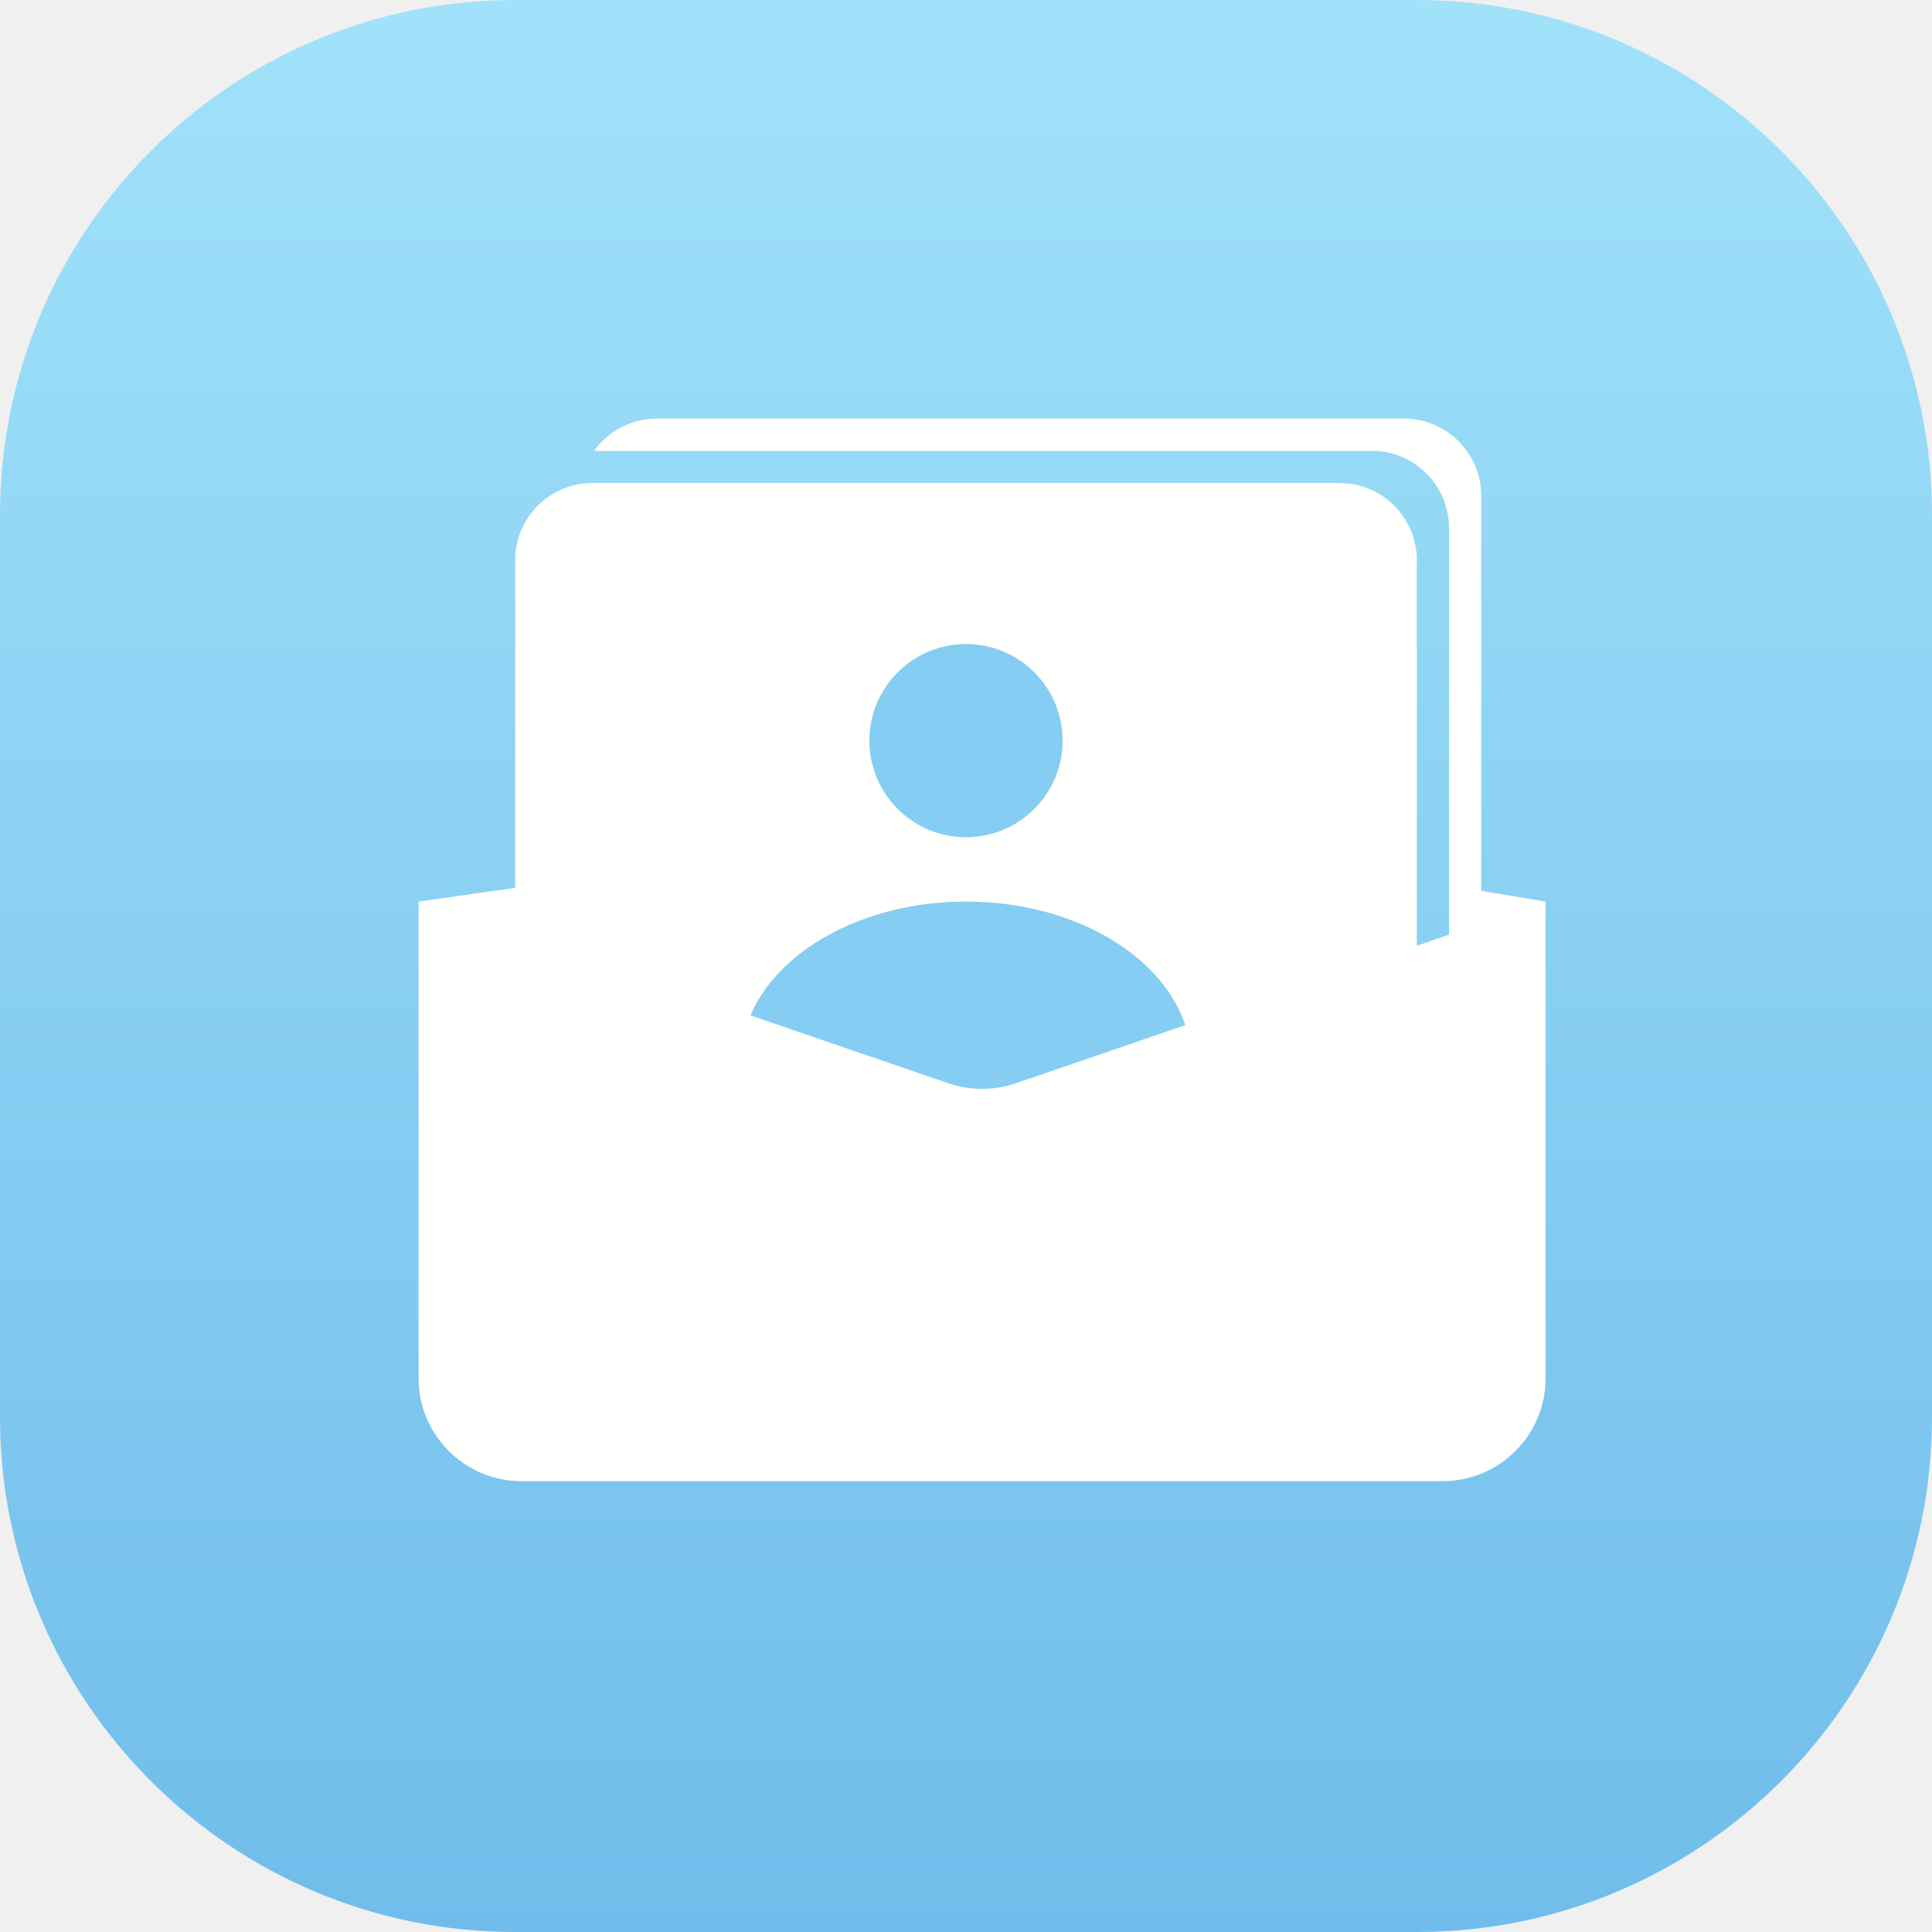
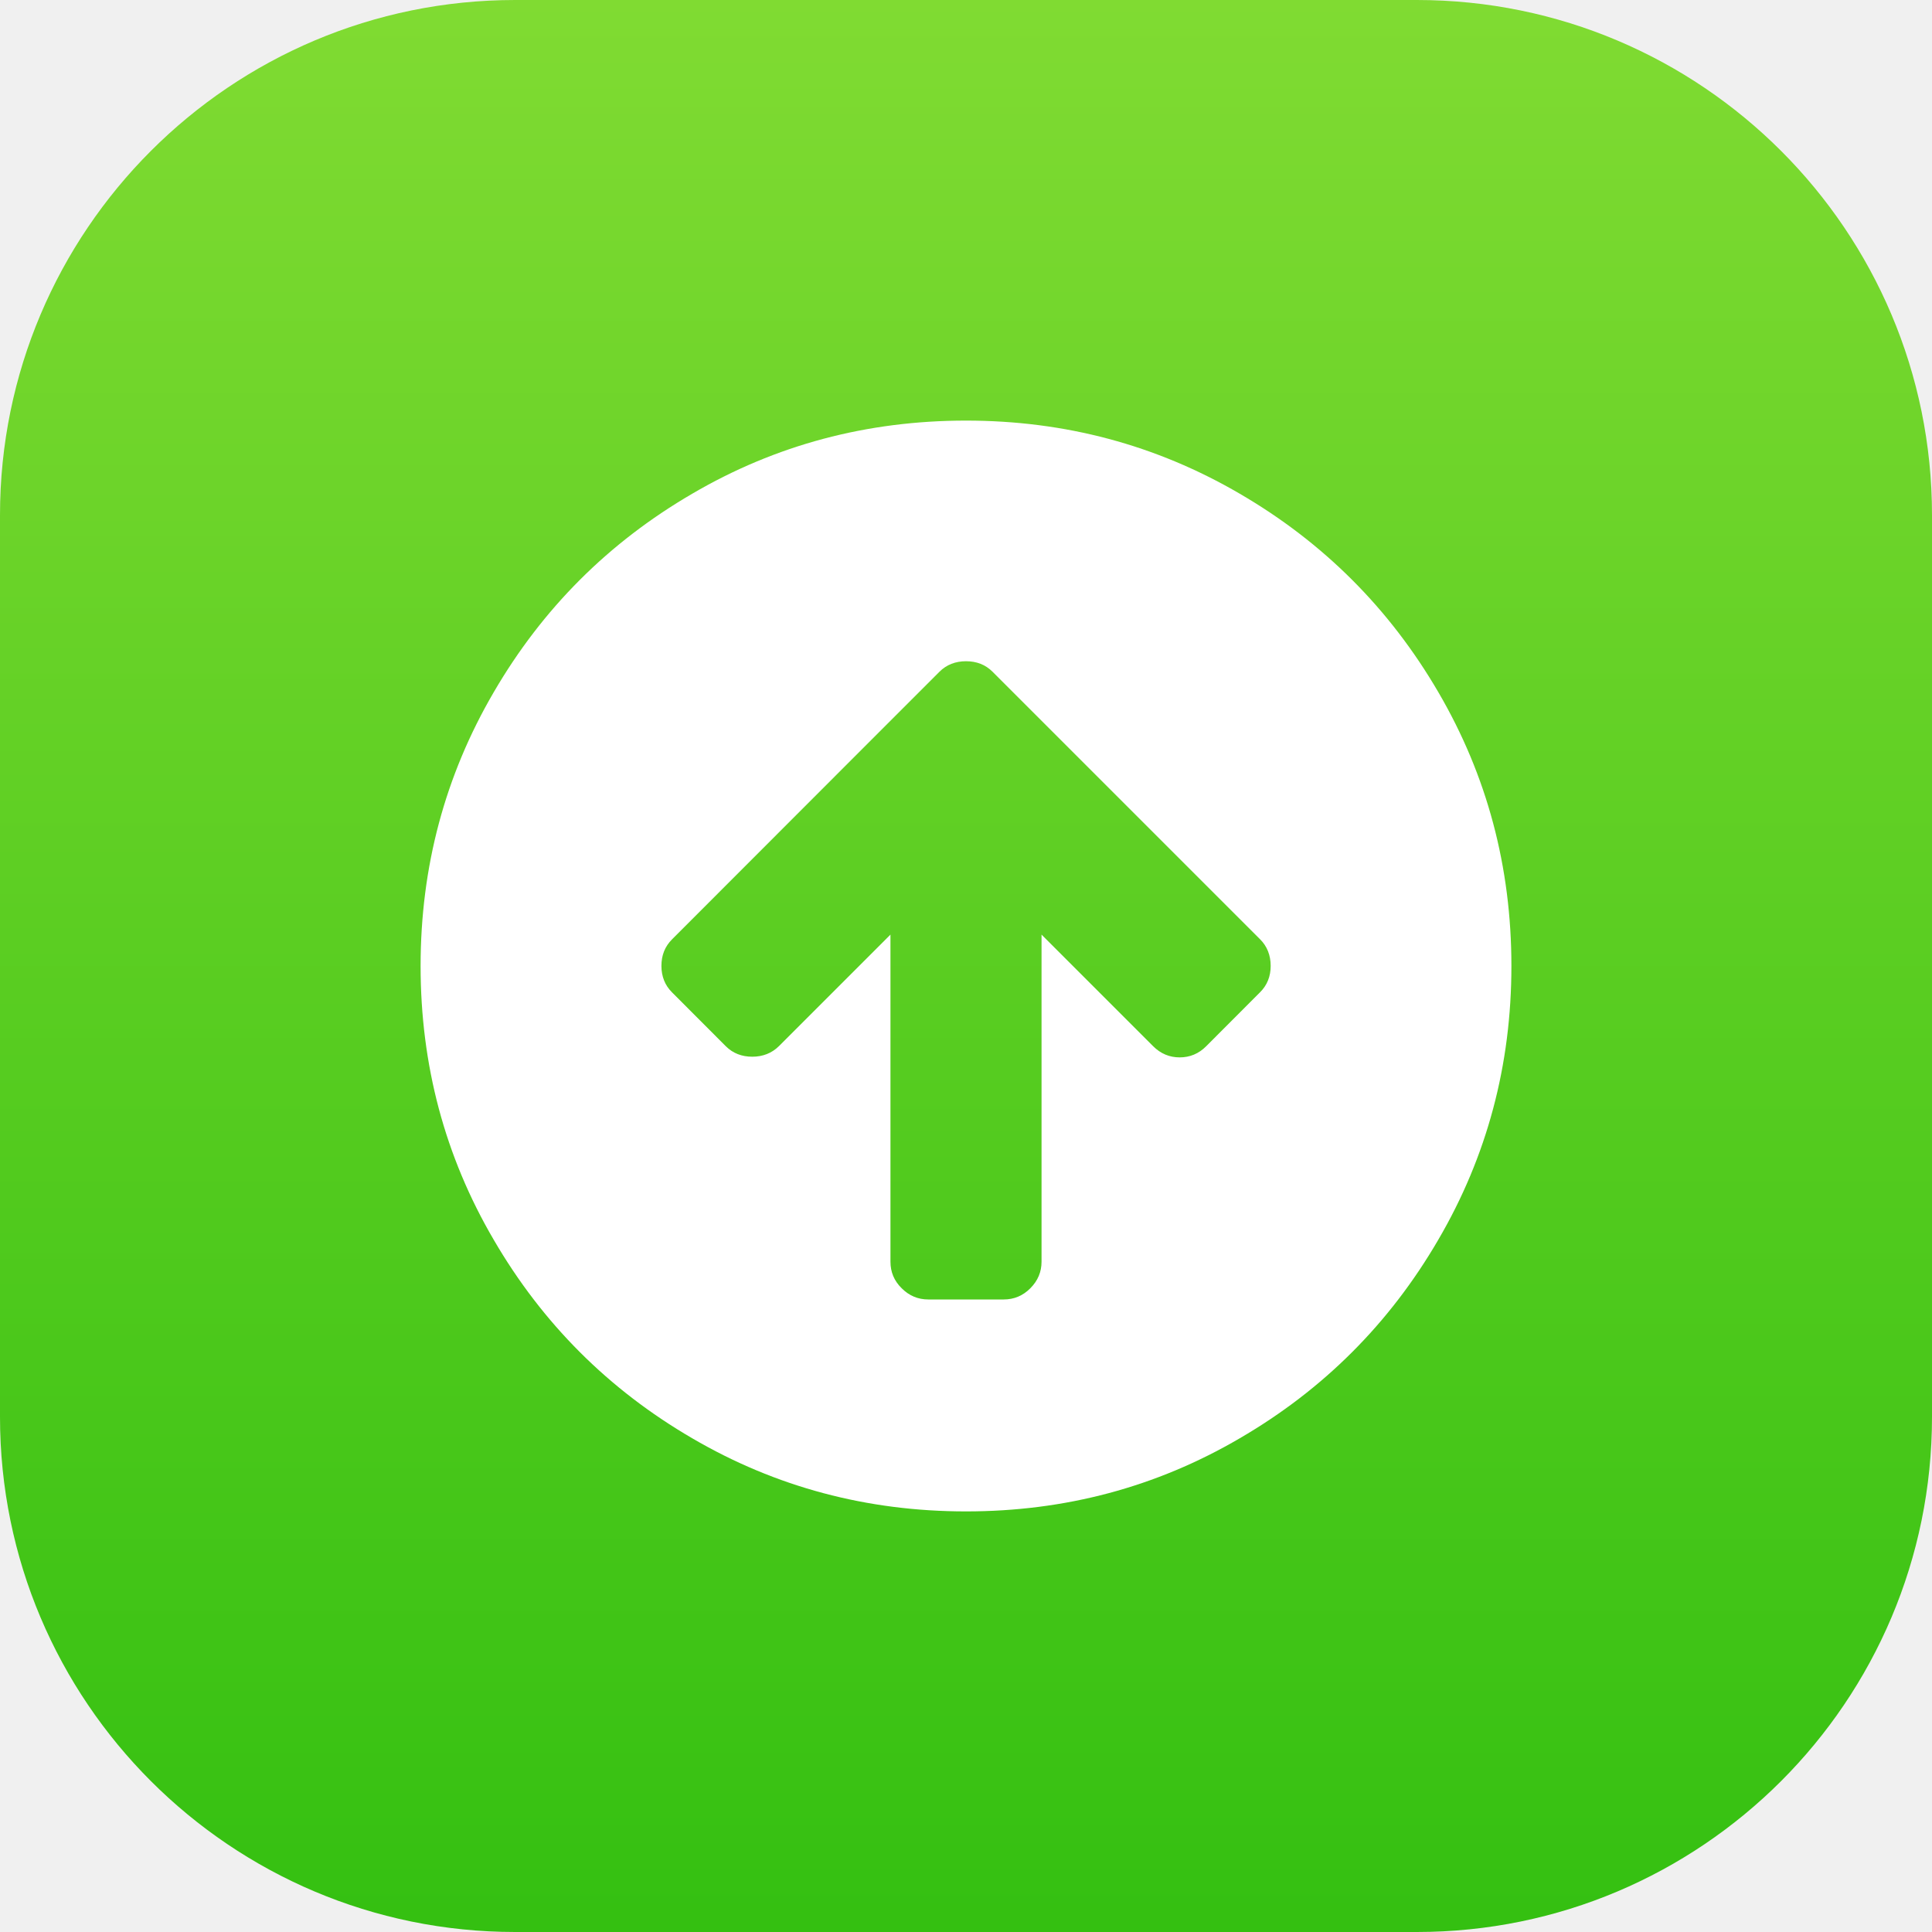
<svg xmlns="http://www.w3.org/2000/svg" width="20" height="20" viewBox="0 0 20 20" fill="none">
-   <g clip-path="url(#clip0_3_1493)">
-     <path d="M14.667 0H5.333C2.388 0 0 2.388 0 5.333V14.667C0 17.612 2.388 20 5.333 20H14.667C17.612 20 20 17.612 20 14.667V5.333C20 2.388 17.612 0 14.667 0Z" fill="url(#paint0_linear_3_1493)" />
-     <path d="M15 9.167L16 9.333L15 10V9.167Z" fill="#FFFFFD" />
-     <path d="M5.5 9.167L4.333 9.333L5.5 10V9.167Z" fill="#FFFFFD" />
-     <path fill-rule="evenodd" clip-rule="evenodd" d="M6.15 4.667H14.2C14.642 4.667 15 5.025 15 5.467V11.517C15.202 11.371 15.333 11.134 15.333 10.867V5.133C15.333 4.691 14.975 4.333 14.533 4.333H6.8C6.532 4.333 6.295 4.465 6.15 4.667Z" fill="#FFFFFD" />
-     <path d="M13.867 5H6.133C5.691 5 5.333 5.358 5.333 5.8V11.533C5.333 11.975 5.691 12.333 6.133 12.333H13.867C14.308 12.333 14.667 11.975 14.667 11.533V5.8C14.667 5.358 14.308 5 13.867 5Z" fill="#FFFFFD" />
-     <path d="M10 8.667C10.552 8.667 11 8.219 11 7.667C11 7.114 10.552 6.667 10 6.667C9.448 6.667 9 7.114 9 7.667C9 8.219 9.448 8.667 10 8.667Z" fill="#85CDF2" />
-     <path d="M10 12.667C11.289 12.667 12.333 11.92 12.333 11C12.333 10.079 11.289 9.333 10 9.333C8.711 9.333 7.667 10.079 7.667 11C7.667 11.92 8.711 12.667 10 12.667Z" fill="#85CDF2" />
-     <path d="M4.333 9.333L9.821 11.215C10.045 11.291 10.288 11.291 10.512 11.215L16 9.333V14.267C16 14.856 15.522 15.333 14.933 15.333H5.4C4.811 15.333 4.333 14.856 4.333 14.267V9.333Z" fill="#FFFFFD" />
-   </g>
+   <path d="M14.667 0H5.333C2.388 0 0 2.388 0 5.333V14.667C0 17.612 2.388 20 5.333 20H14.667C17.612 20 20 17.612 20 14.667V5.333C20 2.388 17.612 0 14.667 0Z" fill="url(#paint0_linear_1810_74748)" />
+   <path d="M14.89 7.166C15.395 8.031 15.646 8.976 15.646 10C15.646 11.024 15.394 11.97 14.889 12.834C14.385 13.7 13.7 14.385 12.834 14.889C11.969 15.395 11.024 15.646 10 15.646C8.976 15.646 8.03 15.394 7.166 14.889C6.3 14.385 5.615 13.7 5.111 12.834C4.605 11.97 4.354 11.024 4.354 10C4.354 8.976 4.606 8.031 5.111 7.166C5.615 6.3 6.3 5.615 7.166 5.111C8.03 4.605 8.976 4.354 10 4.354C11.024 4.354 11.969 4.606 12.834 5.111C13.7 5.615 14.385 6.3 14.89 7.166ZM13.154 9.999C13.154 9.889 13.117 9.796 13.045 9.724L10.831 7.51L10.275 6.954C10.201 6.88 10.109 6.845 10 6.845C9.891 6.845 9.798 6.881 9.725 6.954L9.169 7.51L6.957 9.724C6.883 9.798 6.847 9.889 6.847 9.999C6.847 10.108 6.884 10.201 6.957 10.273L7.513 10.83C7.587 10.904 7.679 10.939 7.788 10.939C7.897 10.939 7.99 10.902 8.063 10.83L9.218 9.675V13.061C9.218 13.168 9.256 13.259 9.334 13.336C9.412 13.414 9.504 13.452 9.609 13.452H10.391C10.496 13.452 10.589 13.414 10.666 13.336C10.744 13.258 10.782 13.166 10.782 13.061V9.675L11.937 10.83C12.015 10.908 12.107 10.946 12.212 10.946C12.317 10.946 12.41 10.908 12.487 10.83L13.043 10.273C13.117 10.2 13.154 10.108 13.154 9.999Z" fill="white" />
  <defs>
-     <linearGradient id="paint0_linear_3_1493" x1="10" y1="0" x2="10" y2="20" gradientUnits="userSpaceOnUse">
-       <stop stop-color="#A1E2FA" />
-       <stop offset="1" stop-color="#70BDEB" />
+     <linearGradient id="paint0_linear_1810_74748" x1="10" y1="0" x2="10" y2="20" gradientUnits="userSpaceOnUse">
+       <stop stop-color="#80DB32" />
+       <stop offset="1" stop-color="#34C011" />
    </linearGradient>
-     <clipPath id="clip0_3_1493">
-       <rect width="20" height="20" fill="white" />
-     </clipPath>
  </defs>
</svg>
